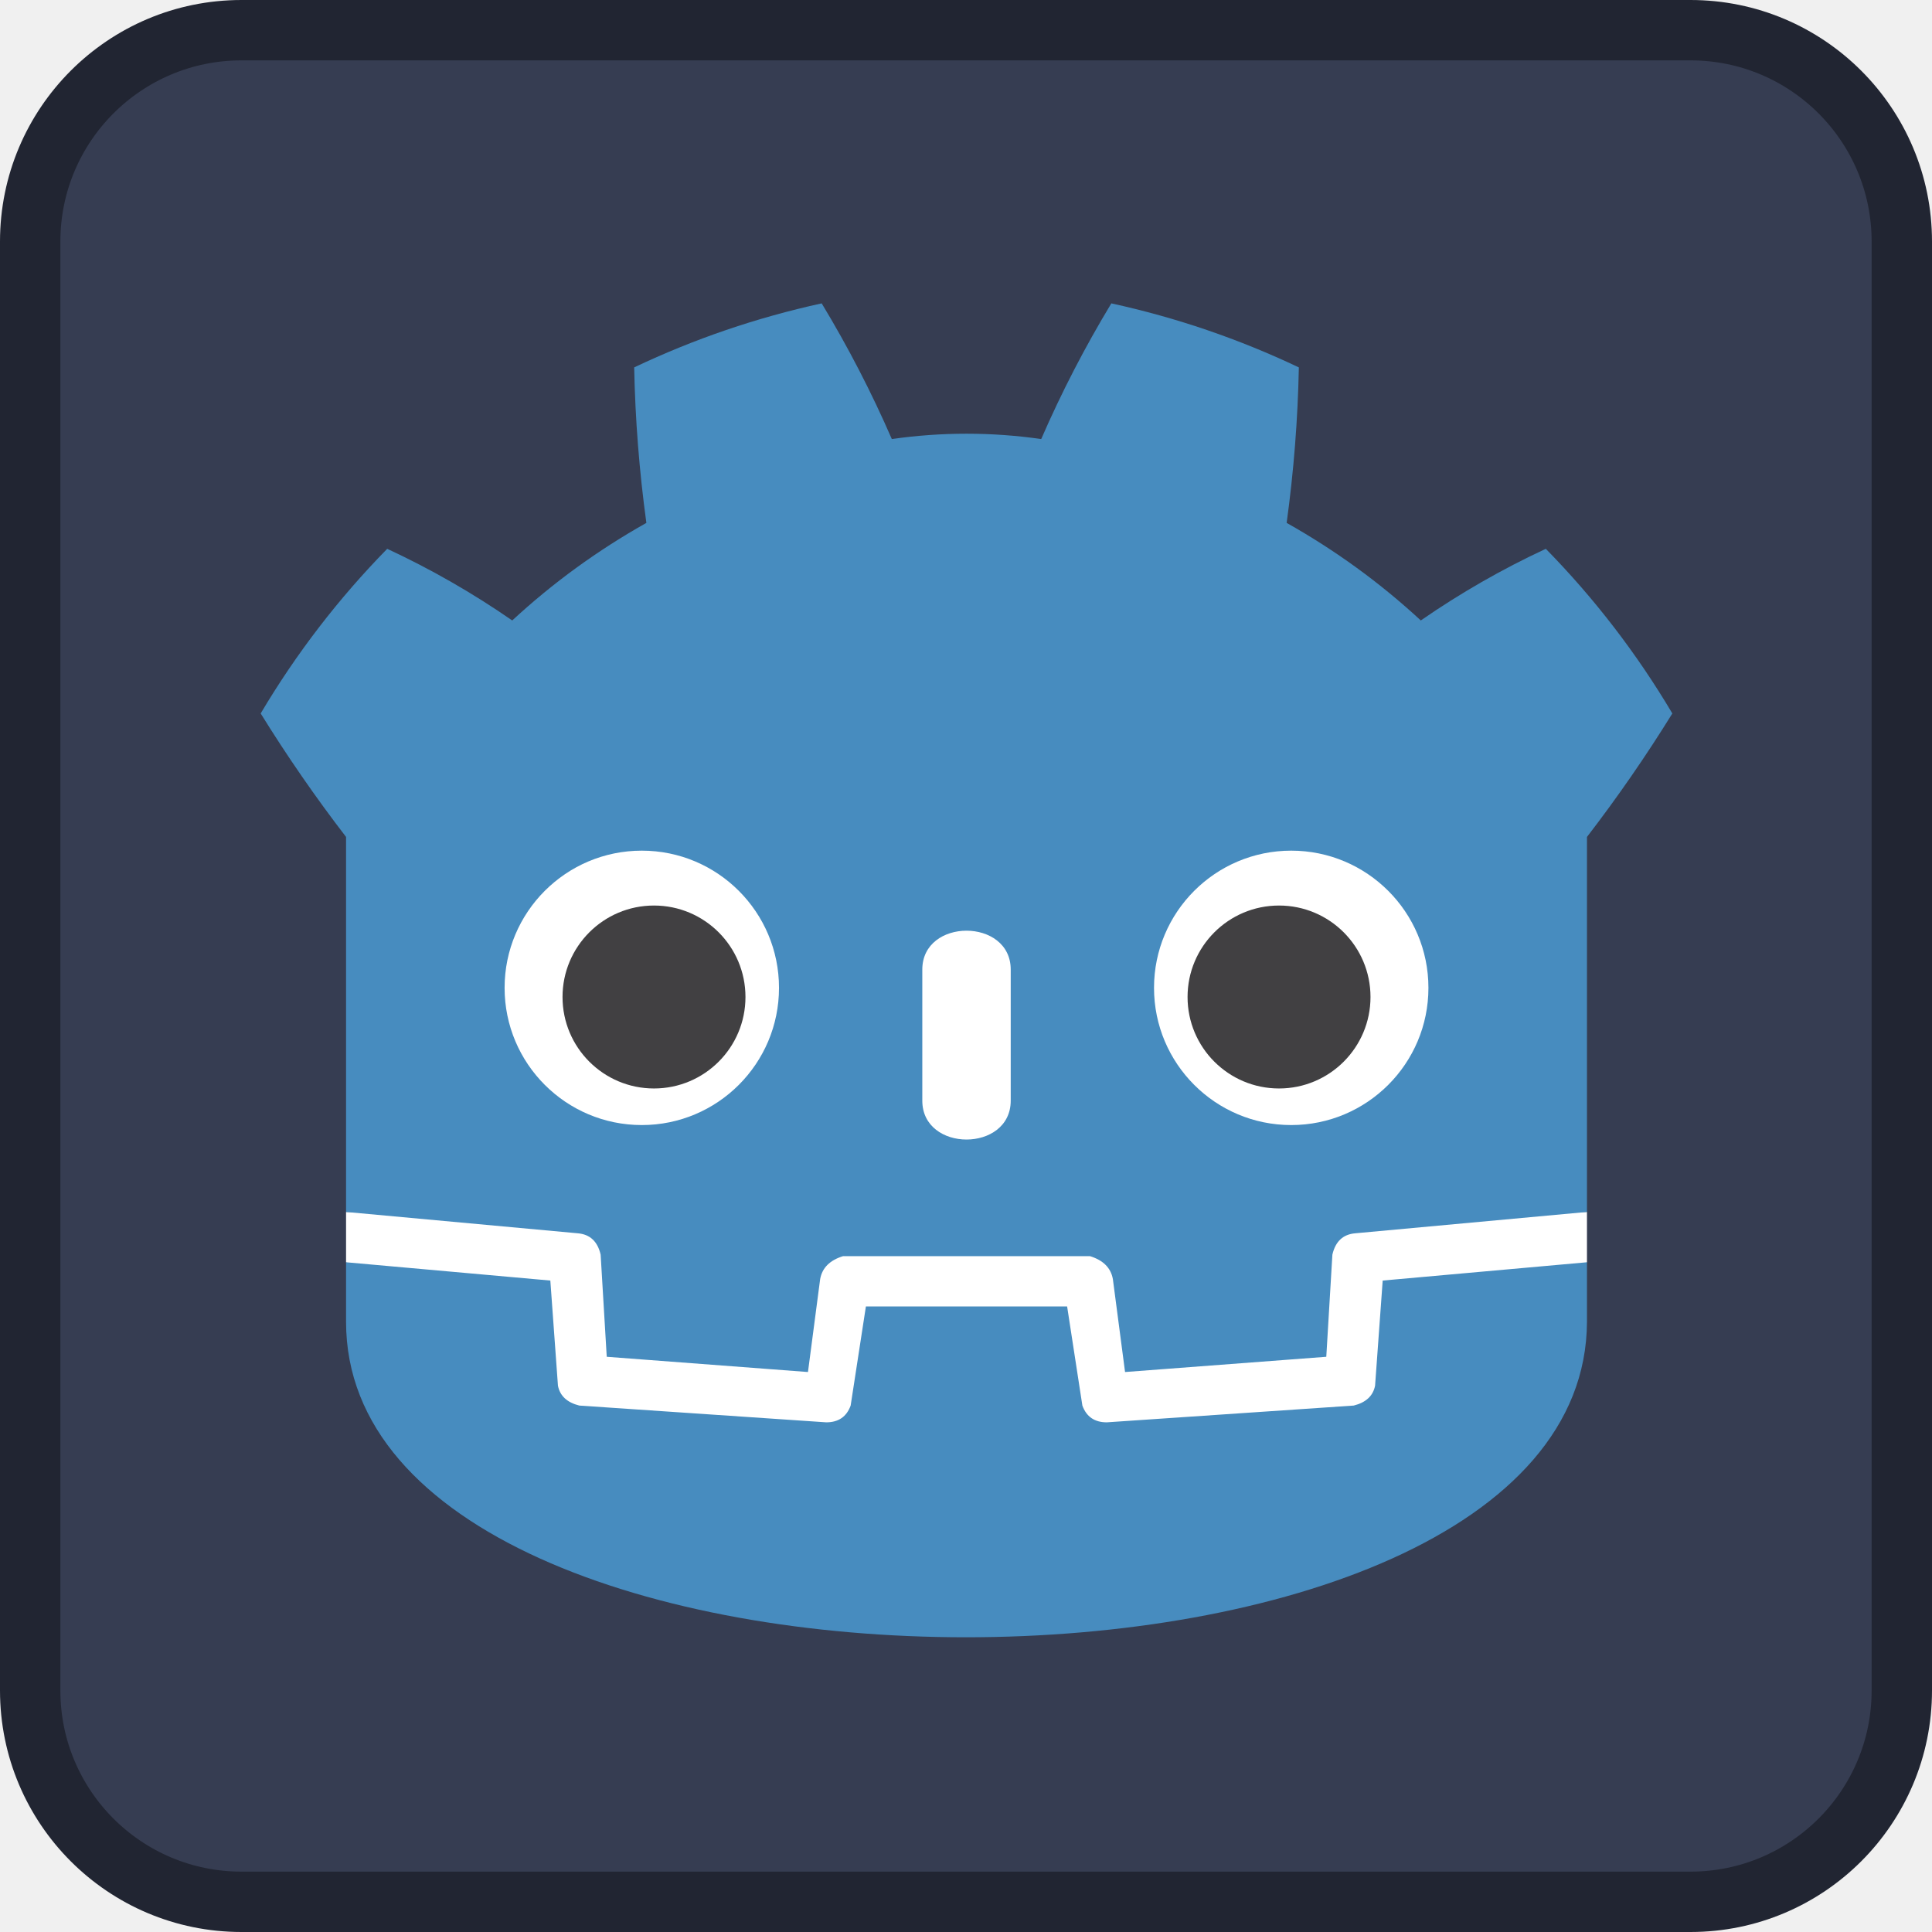
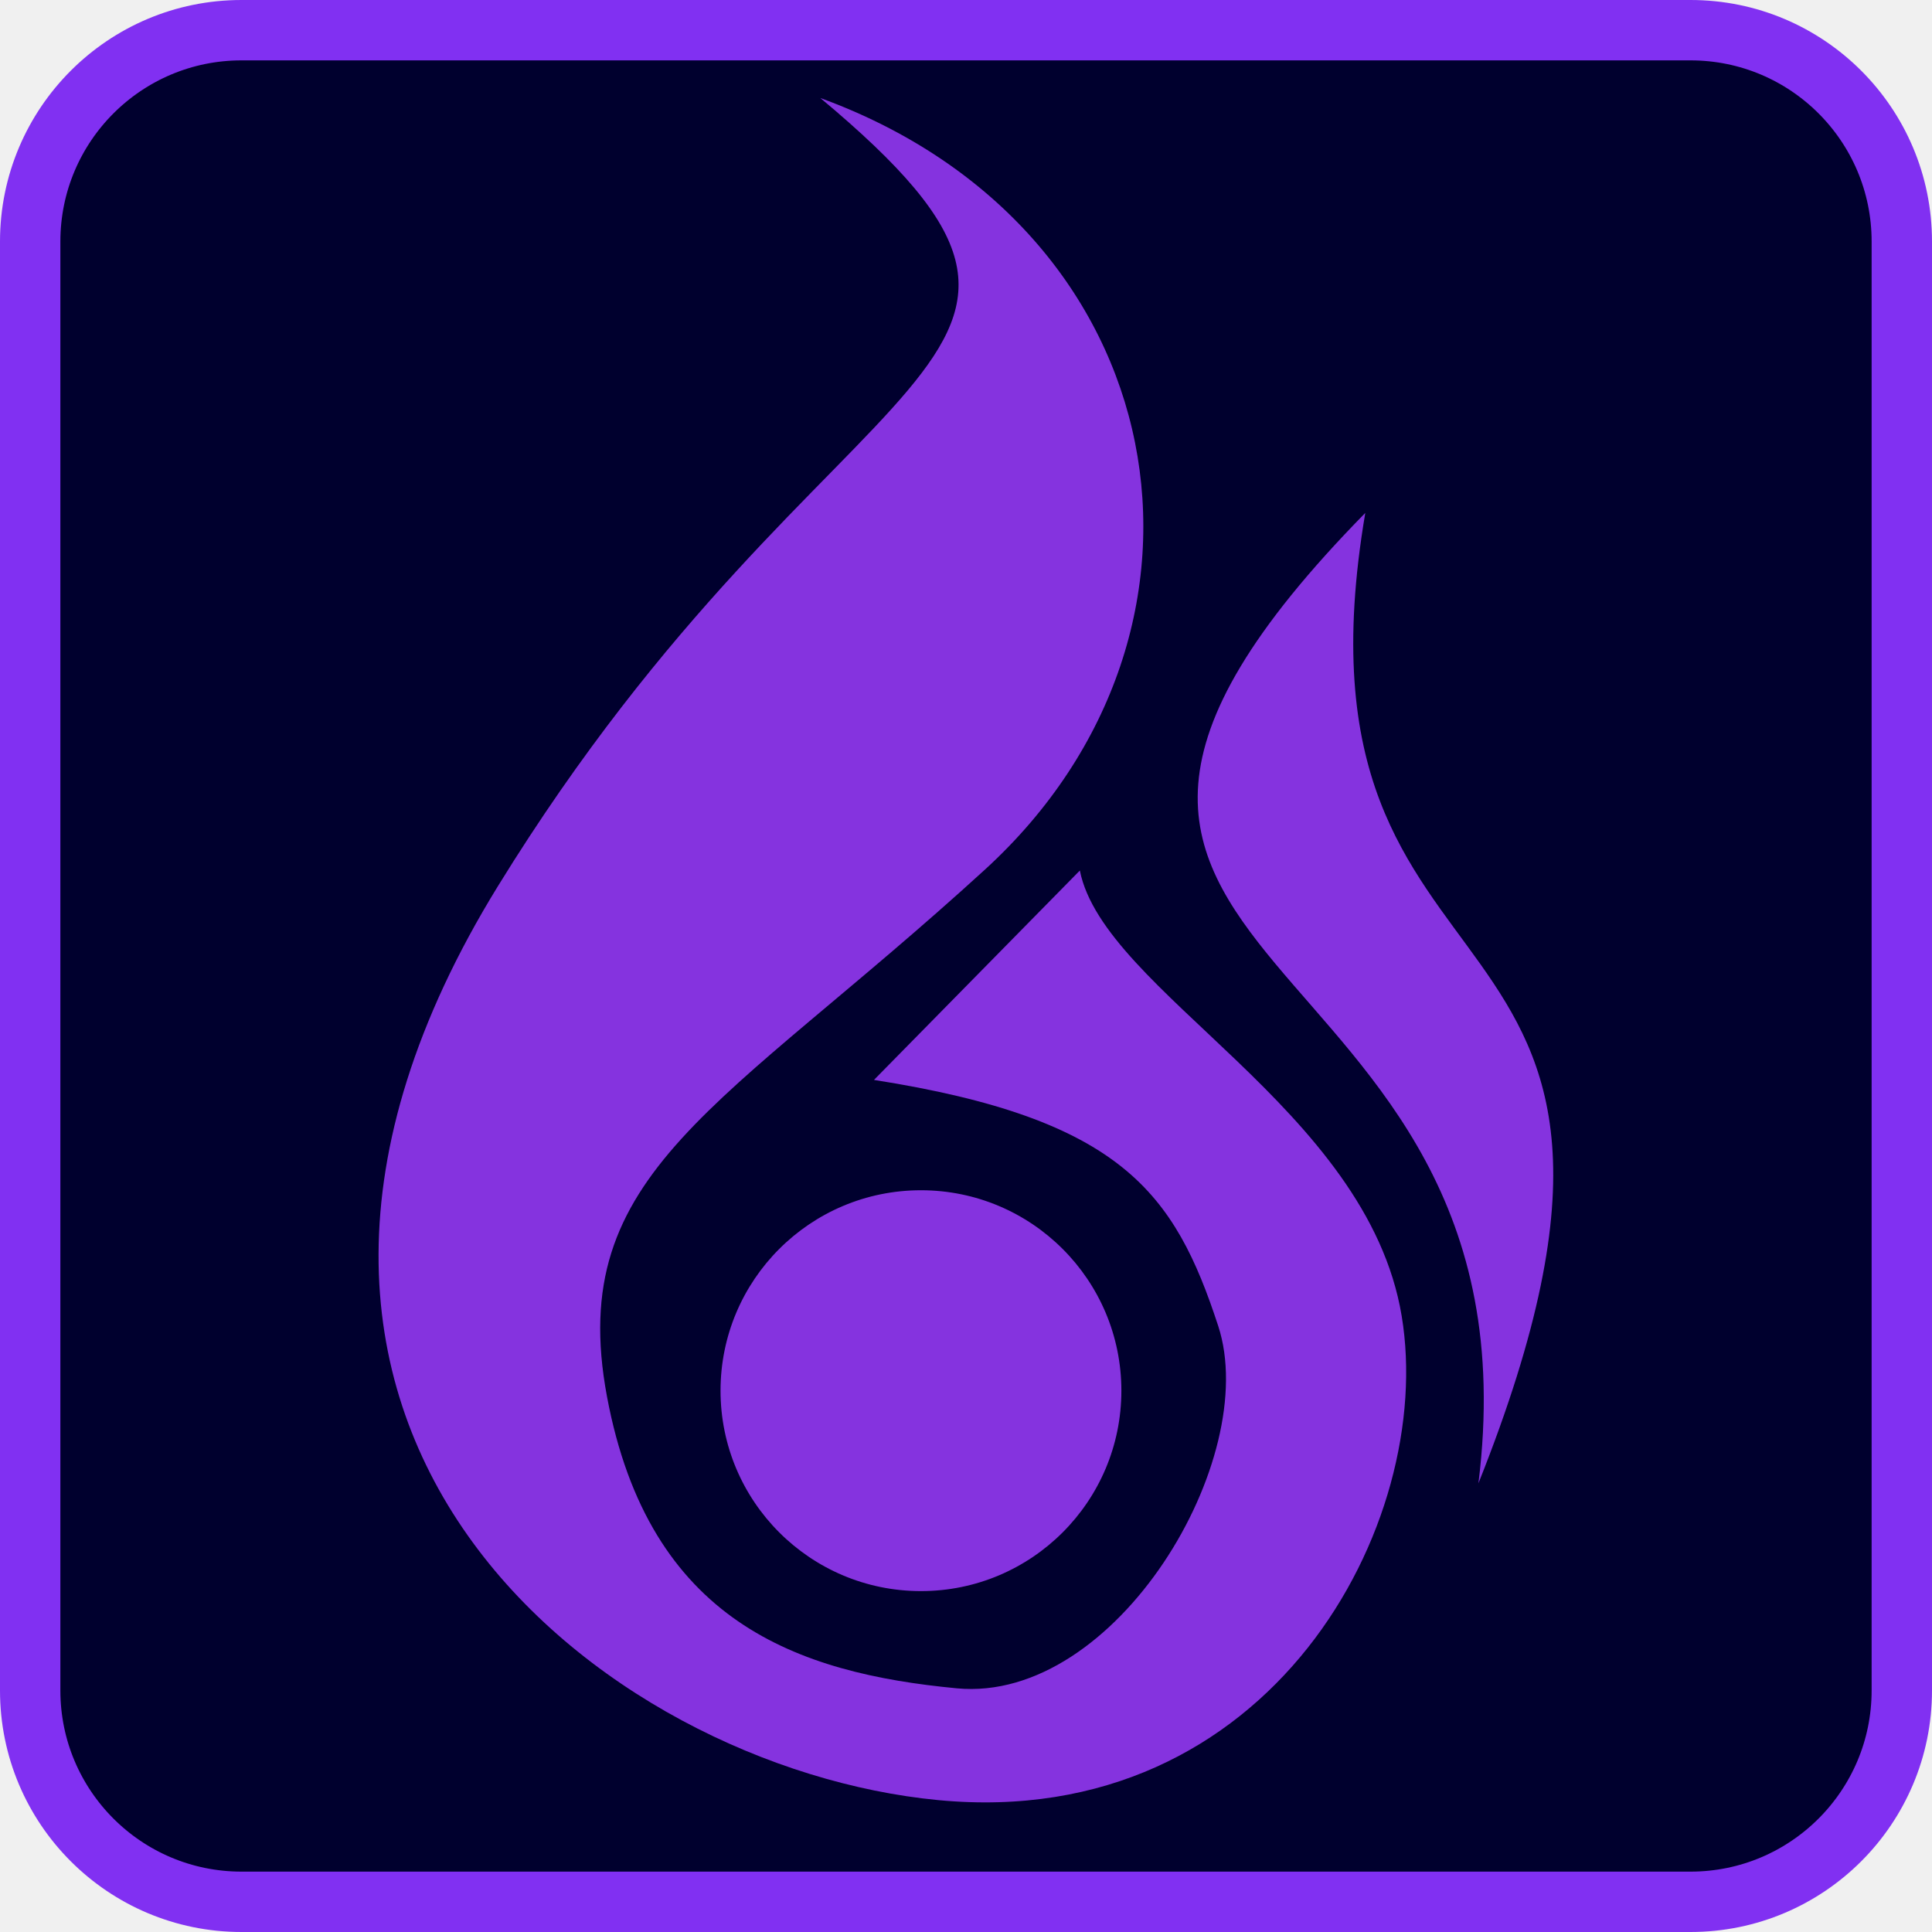
<svg xmlns="http://www.w3.org/2000/svg" width="128" height="128">
-   <rect width="124" height="124" x="2" y="2" fill="#363d52" stroke="#212532" stroke-width="4" rx="14" />
-   <g fill="#fff" transform="translate(12.322 12.322)scale(.101)">
-     <path d="M105 673v33q407 354 814 0v-33z" />
-     <path fill="#478cbf" d="m105 673 152 14q12 1 15 14l4 67 132 10 8-61q2-11 15-15h162q13 4 15 15l8 61 132-10 4-67q3-13 15-14l152-14V427q30-39 56-81-35-59-83-108-43 20-82 47-40-37-88-64 7-51 8-102-59-28-123-42-26 43-46 89-49-7-98 0-20-46-46-89-64 14-123 42 1 51 8 102-48 27-88 64-39-27-82-47-48 49-83 108 26 42 56 81zm0 33v39c0 276 813 276 814 0v-39l-134 12-5 69q-2 10-14 13l-162 11q-12 0-16-11l-10-65H446l-10 65q-4 11-16 11l-162-11q-12-3-14-13l-5-69z" />
-     <path d="M483 600c0 34 58 34 58 0v-86c0-34-58-34-58 0z" />
-     <circle cx="725" cy="526" r="90" />
-     <circle cx="299" cy="526" r="90" />
-   </g>
-   <g fill="#414042" transform="translate(12.322 12.322)scale(.101)">
-     <circle cx="307" cy="532" r="60" />
-     <circle cx="717" cy="532" r="60" />
-   </g>
+   <rect width="124" height="124" x="2" y="2" fill="#00002e" stroke="#8130f2" stroke-width="4" rx="14" />
+   <path fill="#8533df" d="M 54.348,6.493 C 78.003,15.117 82.66,41.715 65.251,57.617 47.842,73.518 37.422,77.597 40.214,92.522 43.005,107.448 52.847,110.856 63.396,111.856 73.946,112.856 83.593,96.659 80.709,87.847 77.826,79.035 74.314,74.125 57.903,71.547 L 71.543,57.674 c 1.594,8.048 19.037,15.747 21.322,29.512 C 95.15,100.95 84.208,121.376 62.148,119.261 40.088,117.146 10.79,94.744 32.996,58.698 55.201,22.652 76.057,24.591 54.348,6.493 Z M 90.454,33.982 C 84.507,68.998 114.283,57.311 97.949,98.276 102.577,61.036 59.907,65.101 90.454,33.982 Z M 61.016,78.857 A 13.279,13.279 0 0 1 74.294,92.136 13.279,13.279 0 0 1 61.016,105.415 13.279,13.279 0 0 1 47.737,92.136 13.279,13.279 0 0 1 61.016,78.857 Z" />
</svg>
